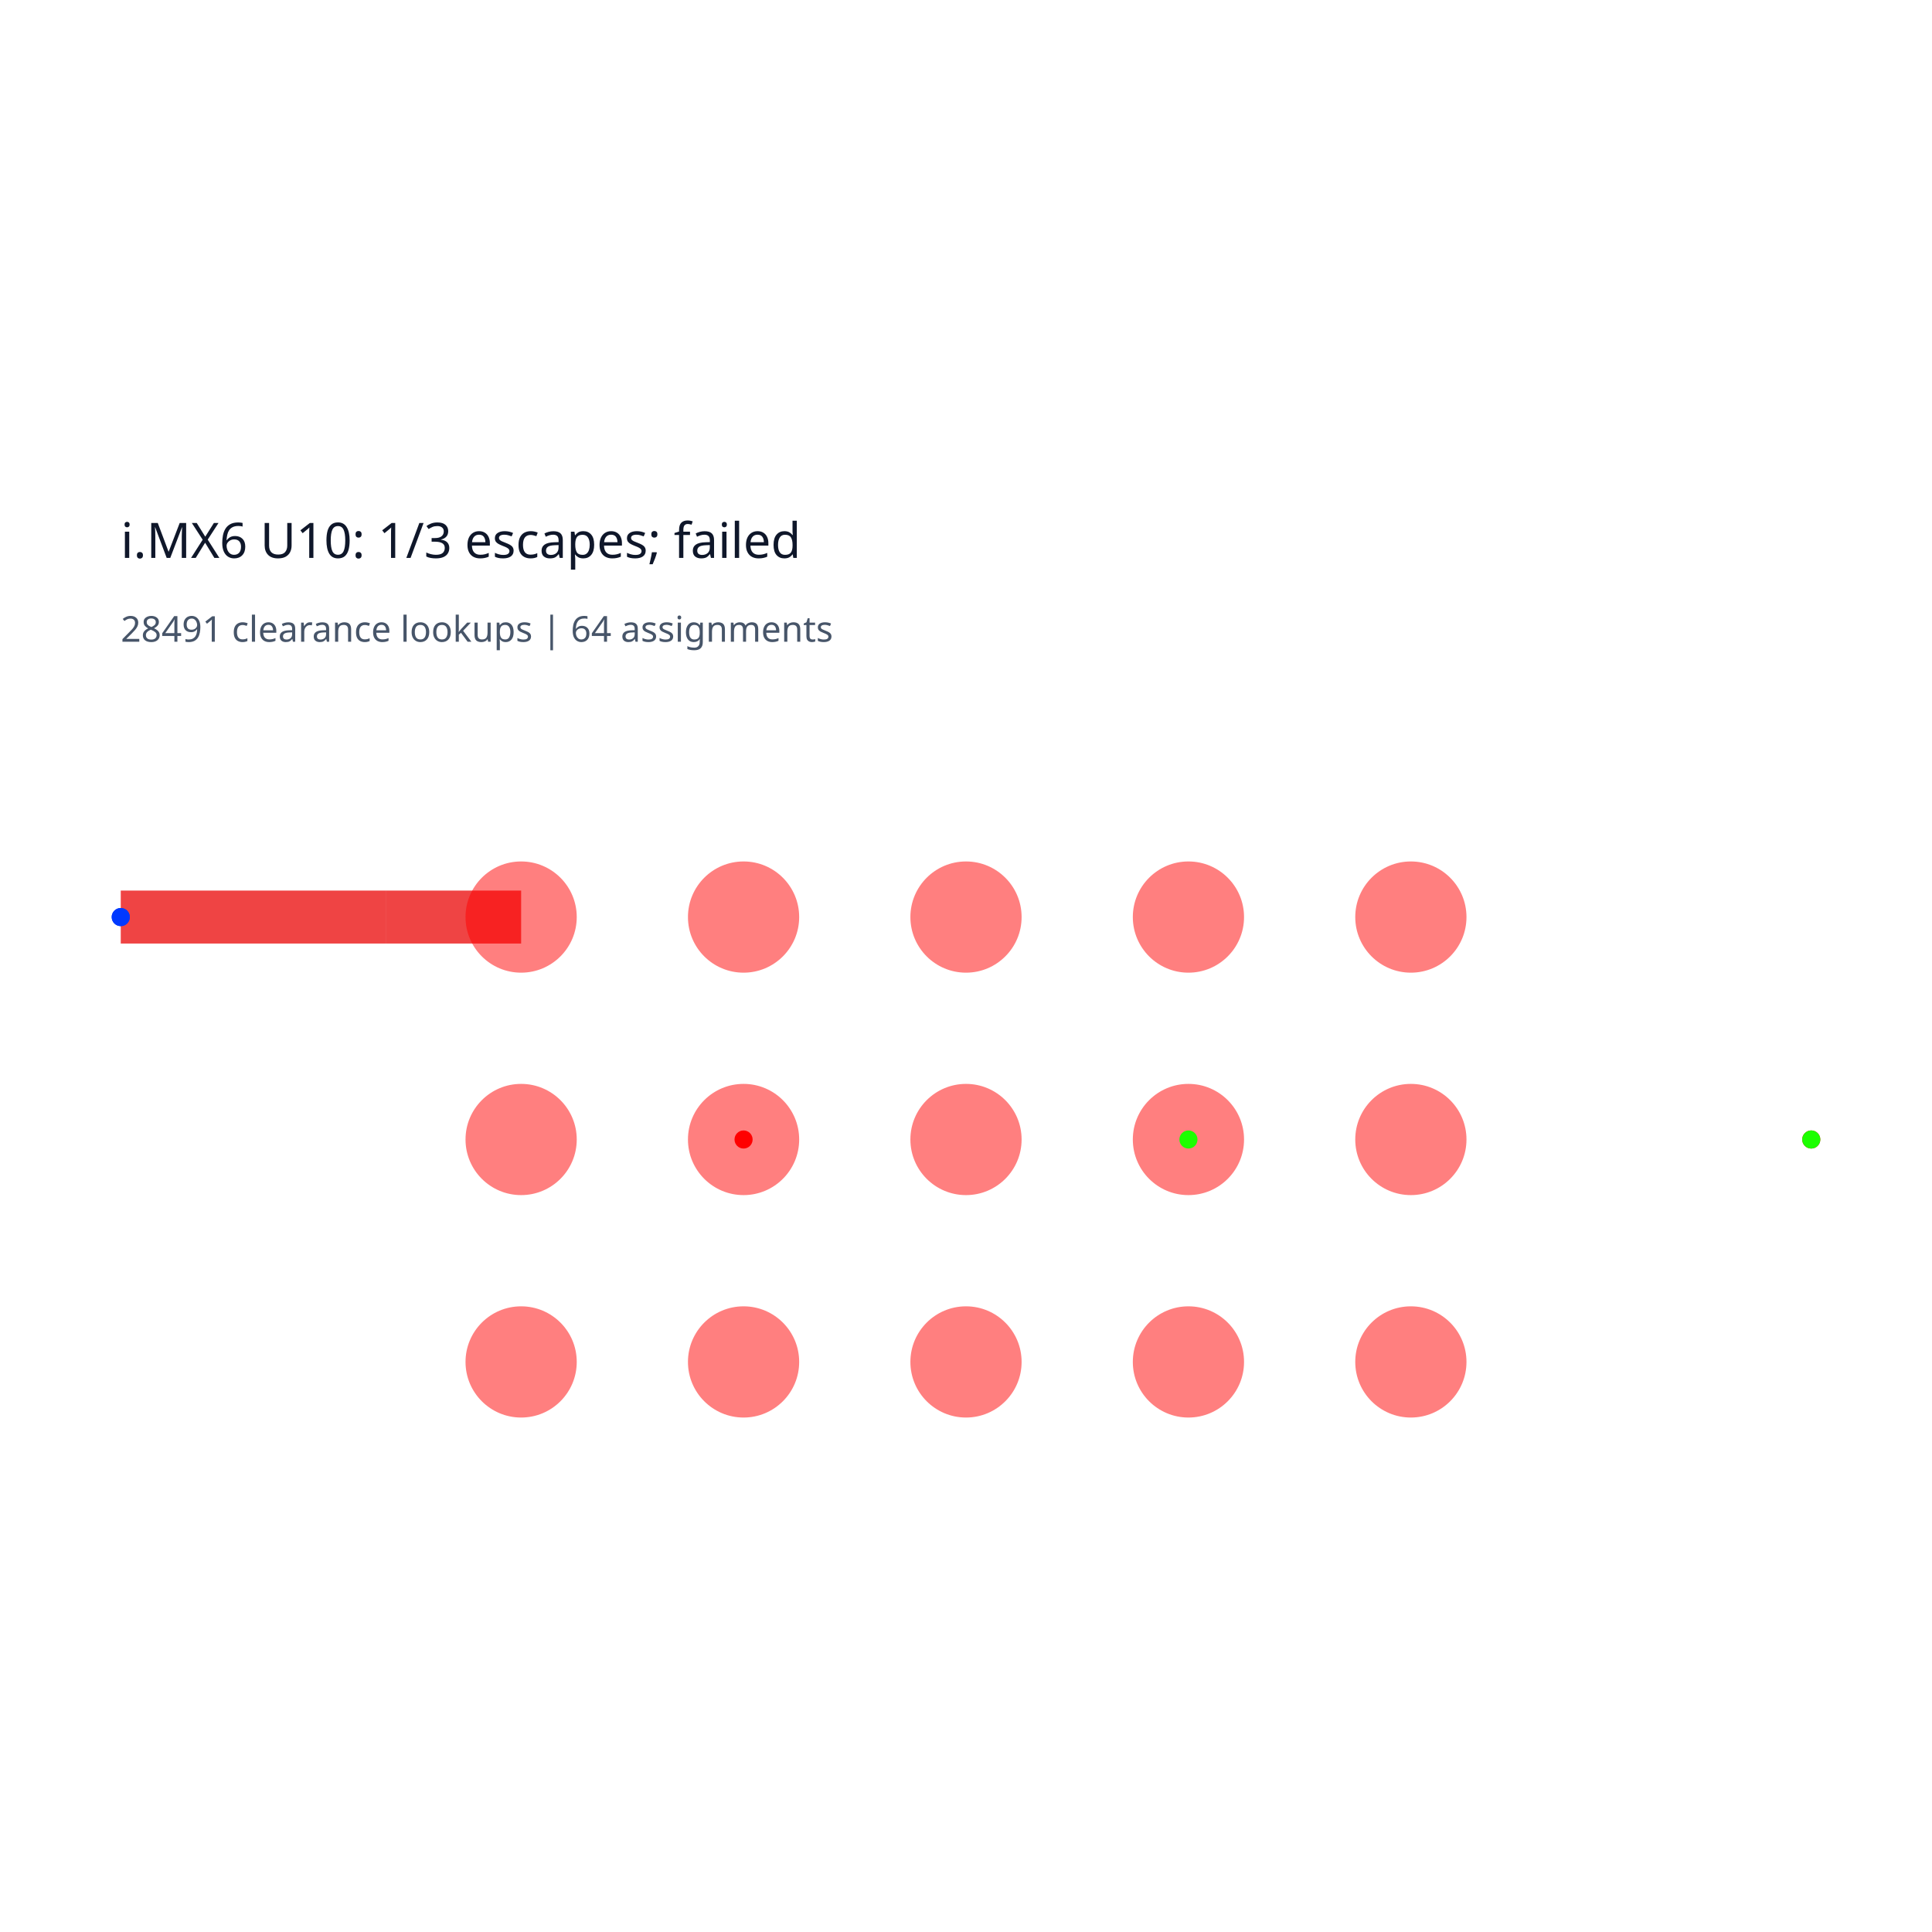
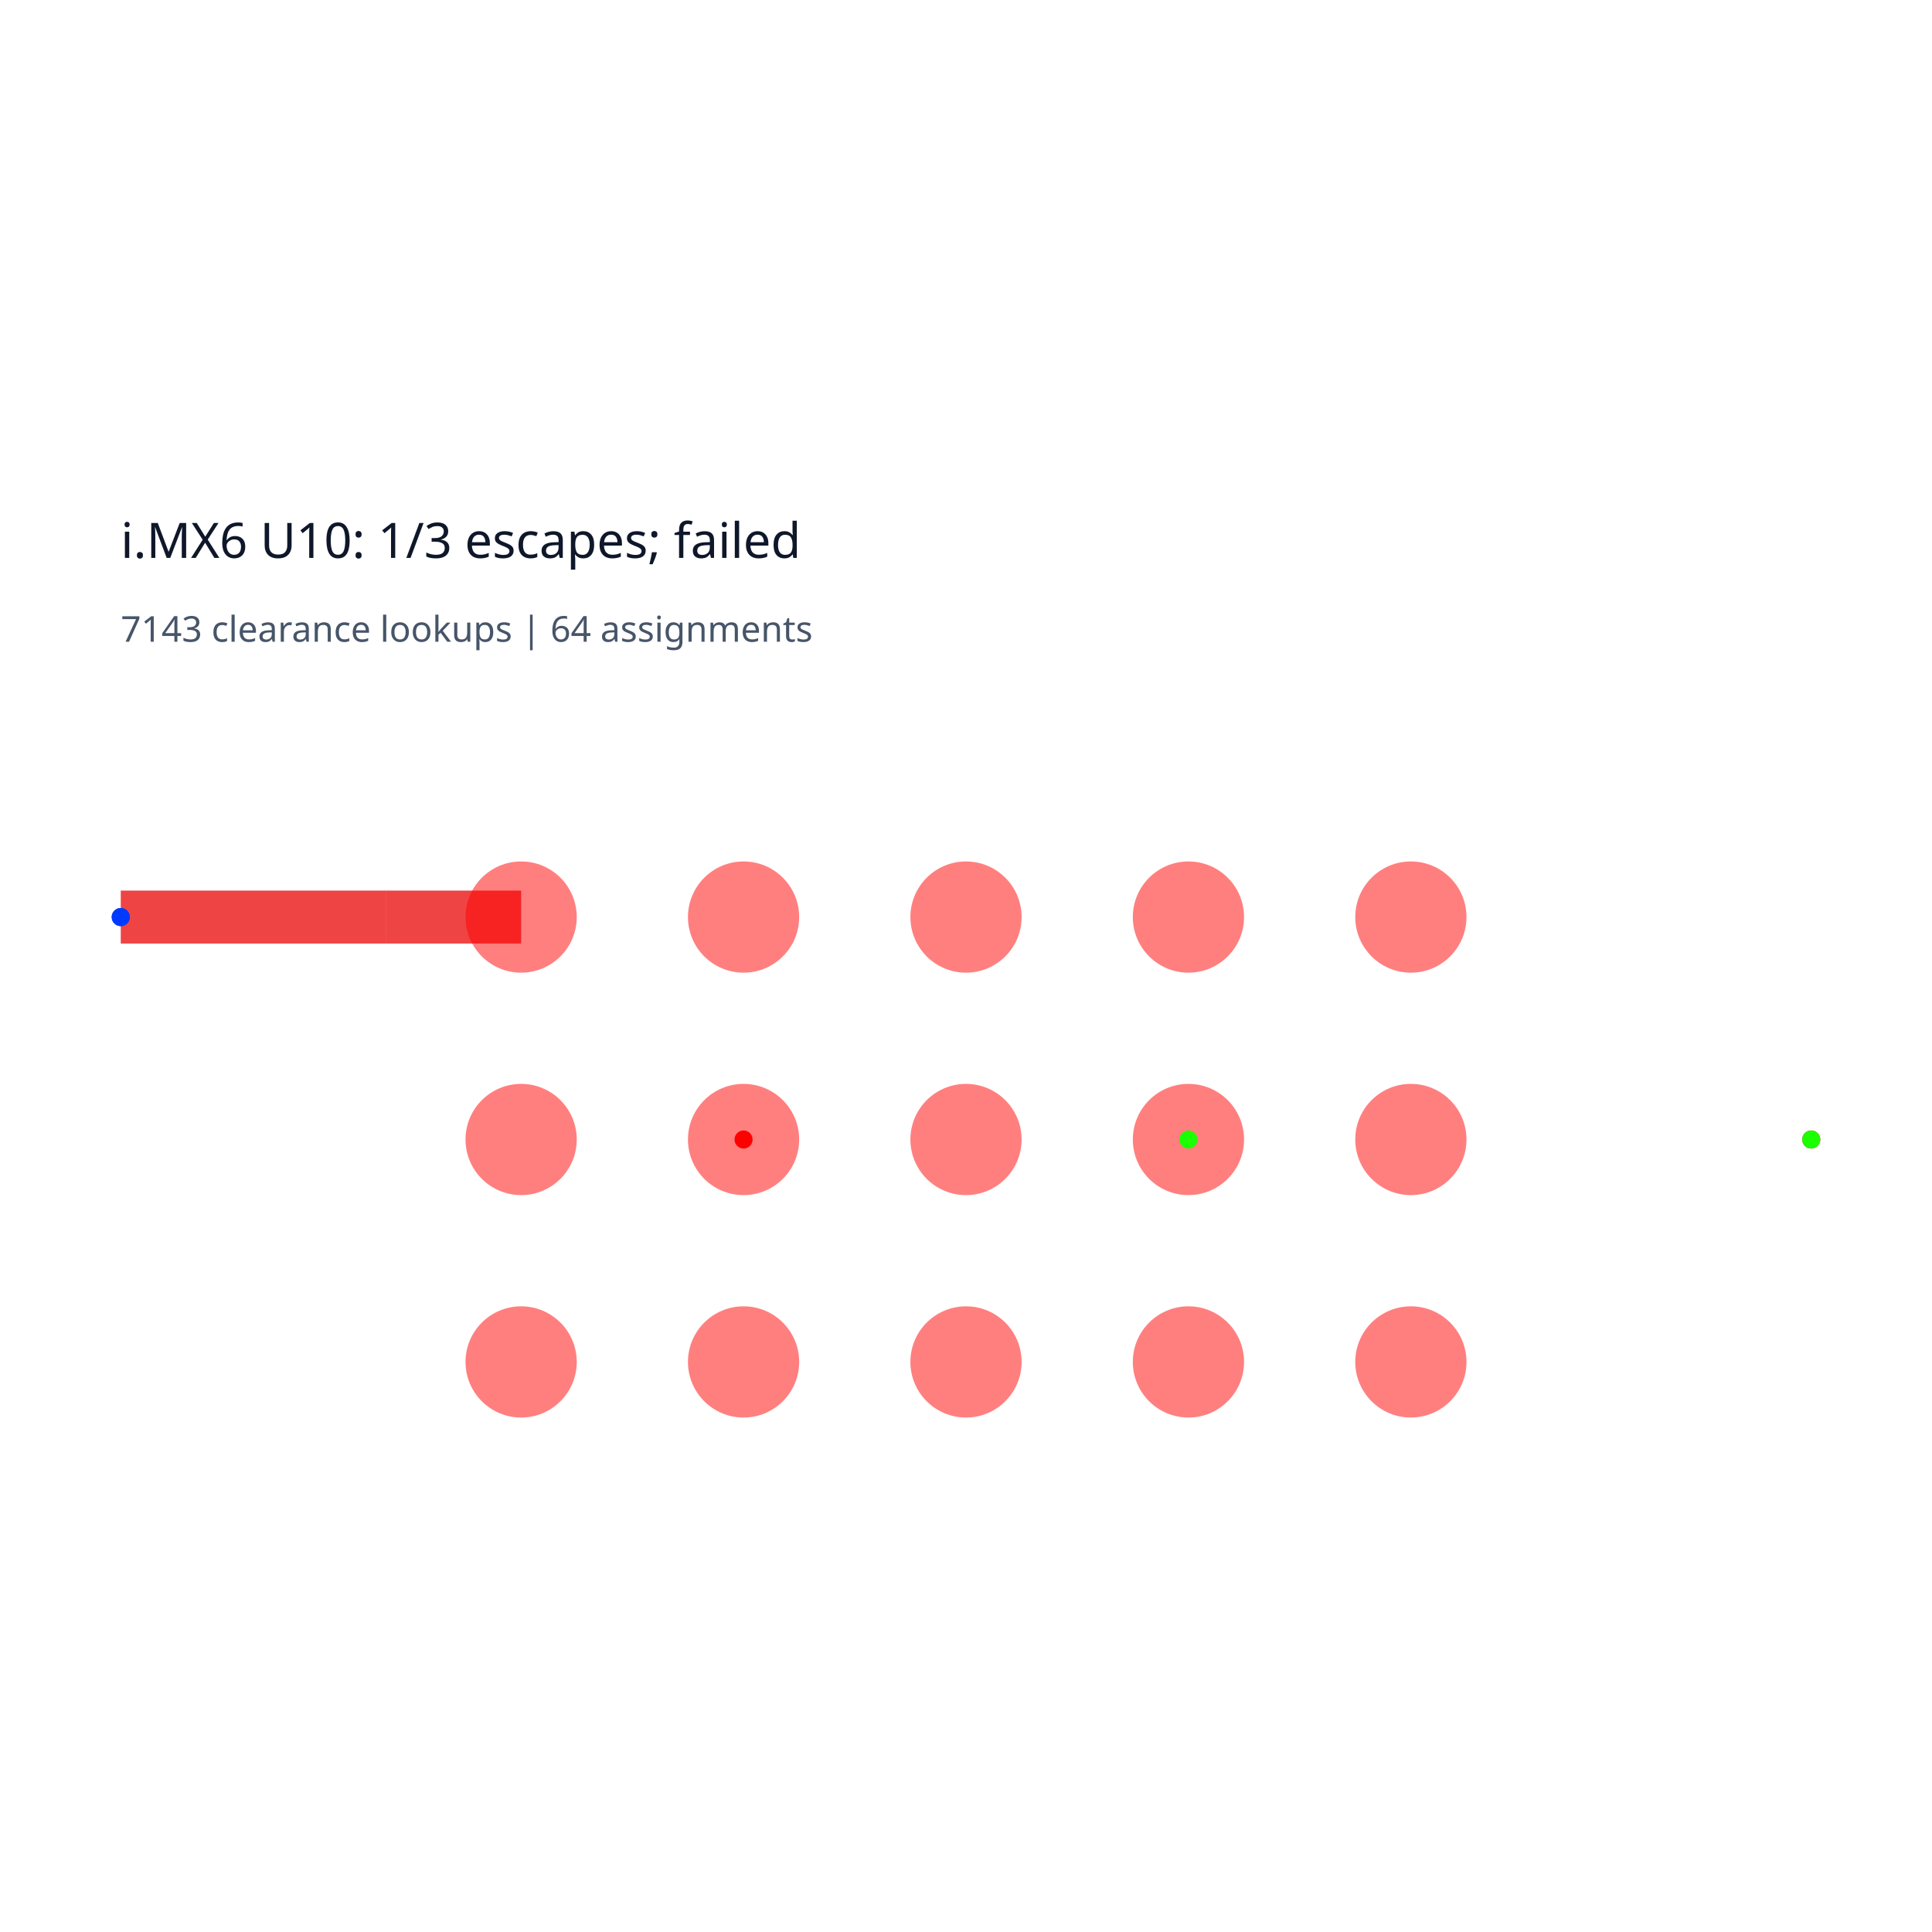
<svg xmlns="http://www.w3.org/2000/svg" width="640" height="640" viewBox="0 0 640 640">
  <rect width="100%" height="100%" fill="white" />
  <g>
    <polyline data-points="-0.5,0.5 -0.8045,0.5" data-type="line" data-label="" points="172.632,303.789 127.758,303.789" fill="none" stroke="#ef4444" stroke-linejoin="round" stroke-width="17.537" />
  </g>
  <g>
    <polyline data-points="-0.8045,0.5 -0.8045,0.5" data-type="line" data-label="" points="127.758,303.789 127.758,303.789" fill="none" stroke="#ef4444" stroke-linejoin="round" stroke-width="17.537" />
  </g>
  <g>
    <polyline data-points="-0.8045,0.5 -1.4,0.5" data-type="line" data-label="" points="127.758,303.789 40,303.789" fill="none" stroke="#ef4444" stroke-linejoin="round" stroke-width="17.537" />
  </g>
  <circle data-type="circle" data-label="" data-x="-0.5" data-y="0.5" cx="172.632" cy="303.789" r="18.421" fill="rgba(255,0,0,0.5)" stroke="black" stroke-width="0.007" />
  <circle data-type="circle" data-label="" data-x="-0.5" data-y="0" cx="172.632" cy="377.474" r="18.421" fill="rgba(255,0,0,0.5)" stroke="black" stroke-width="0.007" />
  <circle data-type="circle" data-label="" data-x="-0.5" data-y="-0.5" cx="172.632" cy="451.158" r="18.421" fill="rgba(255,0,0,0.5)" stroke="black" stroke-width="0.007" />
  <circle data-type="circle" data-label="" data-x="0" data-y="0.5" cx="246.316" cy="303.789" r="18.421" fill="rgba(255,0,0,0.5)" stroke="black" stroke-width="0.007" />
  <circle data-type="circle" data-label="" data-x="0" data-y="0" cx="246.316" cy="377.474" r="18.421" fill="rgba(255,0,0,0.5)" stroke="black" stroke-width="0.007" />
  <circle data-type="circle" data-label="" data-x="0" data-y="-0.5" cx="246.316" cy="451.158" r="18.421" fill="rgba(255,0,0,0.5)" stroke="black" stroke-width="0.007" />
  <circle data-type="circle" data-label="" data-x="0.5" data-y="0.5" cx="320" cy="303.789" r="18.421" fill="rgba(255,0,0,0.5)" stroke="black" stroke-width="0.007" />
  <circle data-type="circle" data-label="" data-x="0.5" data-y="0" cx="320" cy="377.474" r="18.421" fill="rgba(255,0,0,0.5)" stroke="black" stroke-width="0.007" />
  <circle data-type="circle" data-label="" data-x="0.5" data-y="-0.5" cx="320" cy="451.158" r="18.421" fill="rgba(255,0,0,0.5)" stroke="black" stroke-width="0.007" />
  <circle data-type="circle" data-label="" data-x="1" data-y="0.5" cx="393.684" cy="303.789" r="18.421" fill="rgba(255,0,0,0.5)" stroke="black" stroke-width="0.007" />
  <circle data-type="circle" data-label="" data-x="1" data-y="0" cx="393.684" cy="377.474" r="18.421" fill="rgba(255,0,0,0.5)" stroke="black" stroke-width="0.007" />
  <circle data-type="circle" data-label="" data-x="1" data-y="-0.5" cx="393.684" cy="451.158" r="18.421" fill="rgba(255,0,0,0.5)" stroke="black" stroke-width="0.007" />
  <circle data-type="circle" data-label="" data-x="1.5" data-y="0.5" cx="467.368" cy="303.789" r="18.421" fill="rgba(255,0,0,0.5)" stroke="black" stroke-width="0.007" />
  <circle data-type="circle" data-label="" data-x="1.5" data-y="0" cx="467.368" cy="377.474" r="18.421" fill="rgba(255,0,0,0.5)" stroke="black" stroke-width="0.007" />
  <circle data-type="circle" data-label="" data-x="1.5" data-y="-0.5" cx="467.368" cy="451.158" r="18.421" fill="rgba(255,0,0,0.5)" stroke="black" stroke-width="0.007" />
  <text data-type="text" data-label="i.MX6 U10: 1/3 escapes; failed" data-x="-1.4" data-y="1.35" x="40" y="178.526" fill="#0f172a" font-size="16.211" font-family="sans-serif" text-anchor="start" dominant-baseline="central">i.MX6 U10: 1/3 escapes; failed</text>
-   <text data-type="text" data-label="28491 clearance lookups | 64 assignments" data-x="-1.4" data-y="1.15" x="40" y="208" fill="#475569" font-size="11.789" font-family="sans-serif" text-anchor="start" dominant-baseline="central">28491 clearance lookups | 64 assignments</text>
+   <text data-type="text" data-label="7143 clearance lookups | 64 assignments" data-x="-1.4" data-y="1.15" x="40" y="208" fill="#475569" font-size="11.789" font-family="sans-serif" text-anchor="start" dominant-baseline="central">7143 clearance lookups | 64 assignments</text>
  <g>
    <circle data-type="point" data-label="B2 B2 top" data-x="0" data-y="0" cx="246.316" cy="377.474" r="3" fill="hsl(0, 100%, 50%)" />
  </g>
  <g>
    <circle data-type="point" data-label="B2 B2 bottom" data-x="2.4" data-y="0" cx="600" cy="377.474" r="3" fill="hsl(0, 100%, 50%)" />
  </g>
  <g>
    <circle data-type="point" data-label="B4 B4 top" data-x="1" data-y="0" cx="393.684" cy="377.474" r="3" fill="hsl(113.333, 100%, 50%)" />
  </g>
  <g>
    <circle data-type="point" data-label="B4 B4 bottom" data-x="2.4" data-y="0" cx="600" cy="377.474" r="3" fill="hsl(113.333, 100%, 50%)" />
  </g>
  <g>
    <circle data-type="point" data-label="A1 A1 top" data-x="-1.4" data-y="0.5" cx="40" cy="303.789" r="3" fill="hsl(226.667, 100%, 50%)" />
  </g>
  <g>
    <circle data-type="point" data-label="A1 A1 bottom" data-x="-1.4" data-y="0.5" cx="40" cy="303.789" r="3" fill="hsl(226.667, 100%, 50%)" />
  </g>
  <g id="crosshair" style="display: none">
    <line id="crosshair-h" y1="0" y2="640" stroke="#666" stroke-width="0.5" />
    <line id="crosshair-v" x1="0" x2="640" stroke="#666" stroke-width="0.5" />
    <text id="coordinates" font-family="monospace" font-size="12" fill="#666" />
  </g>
</svg>
